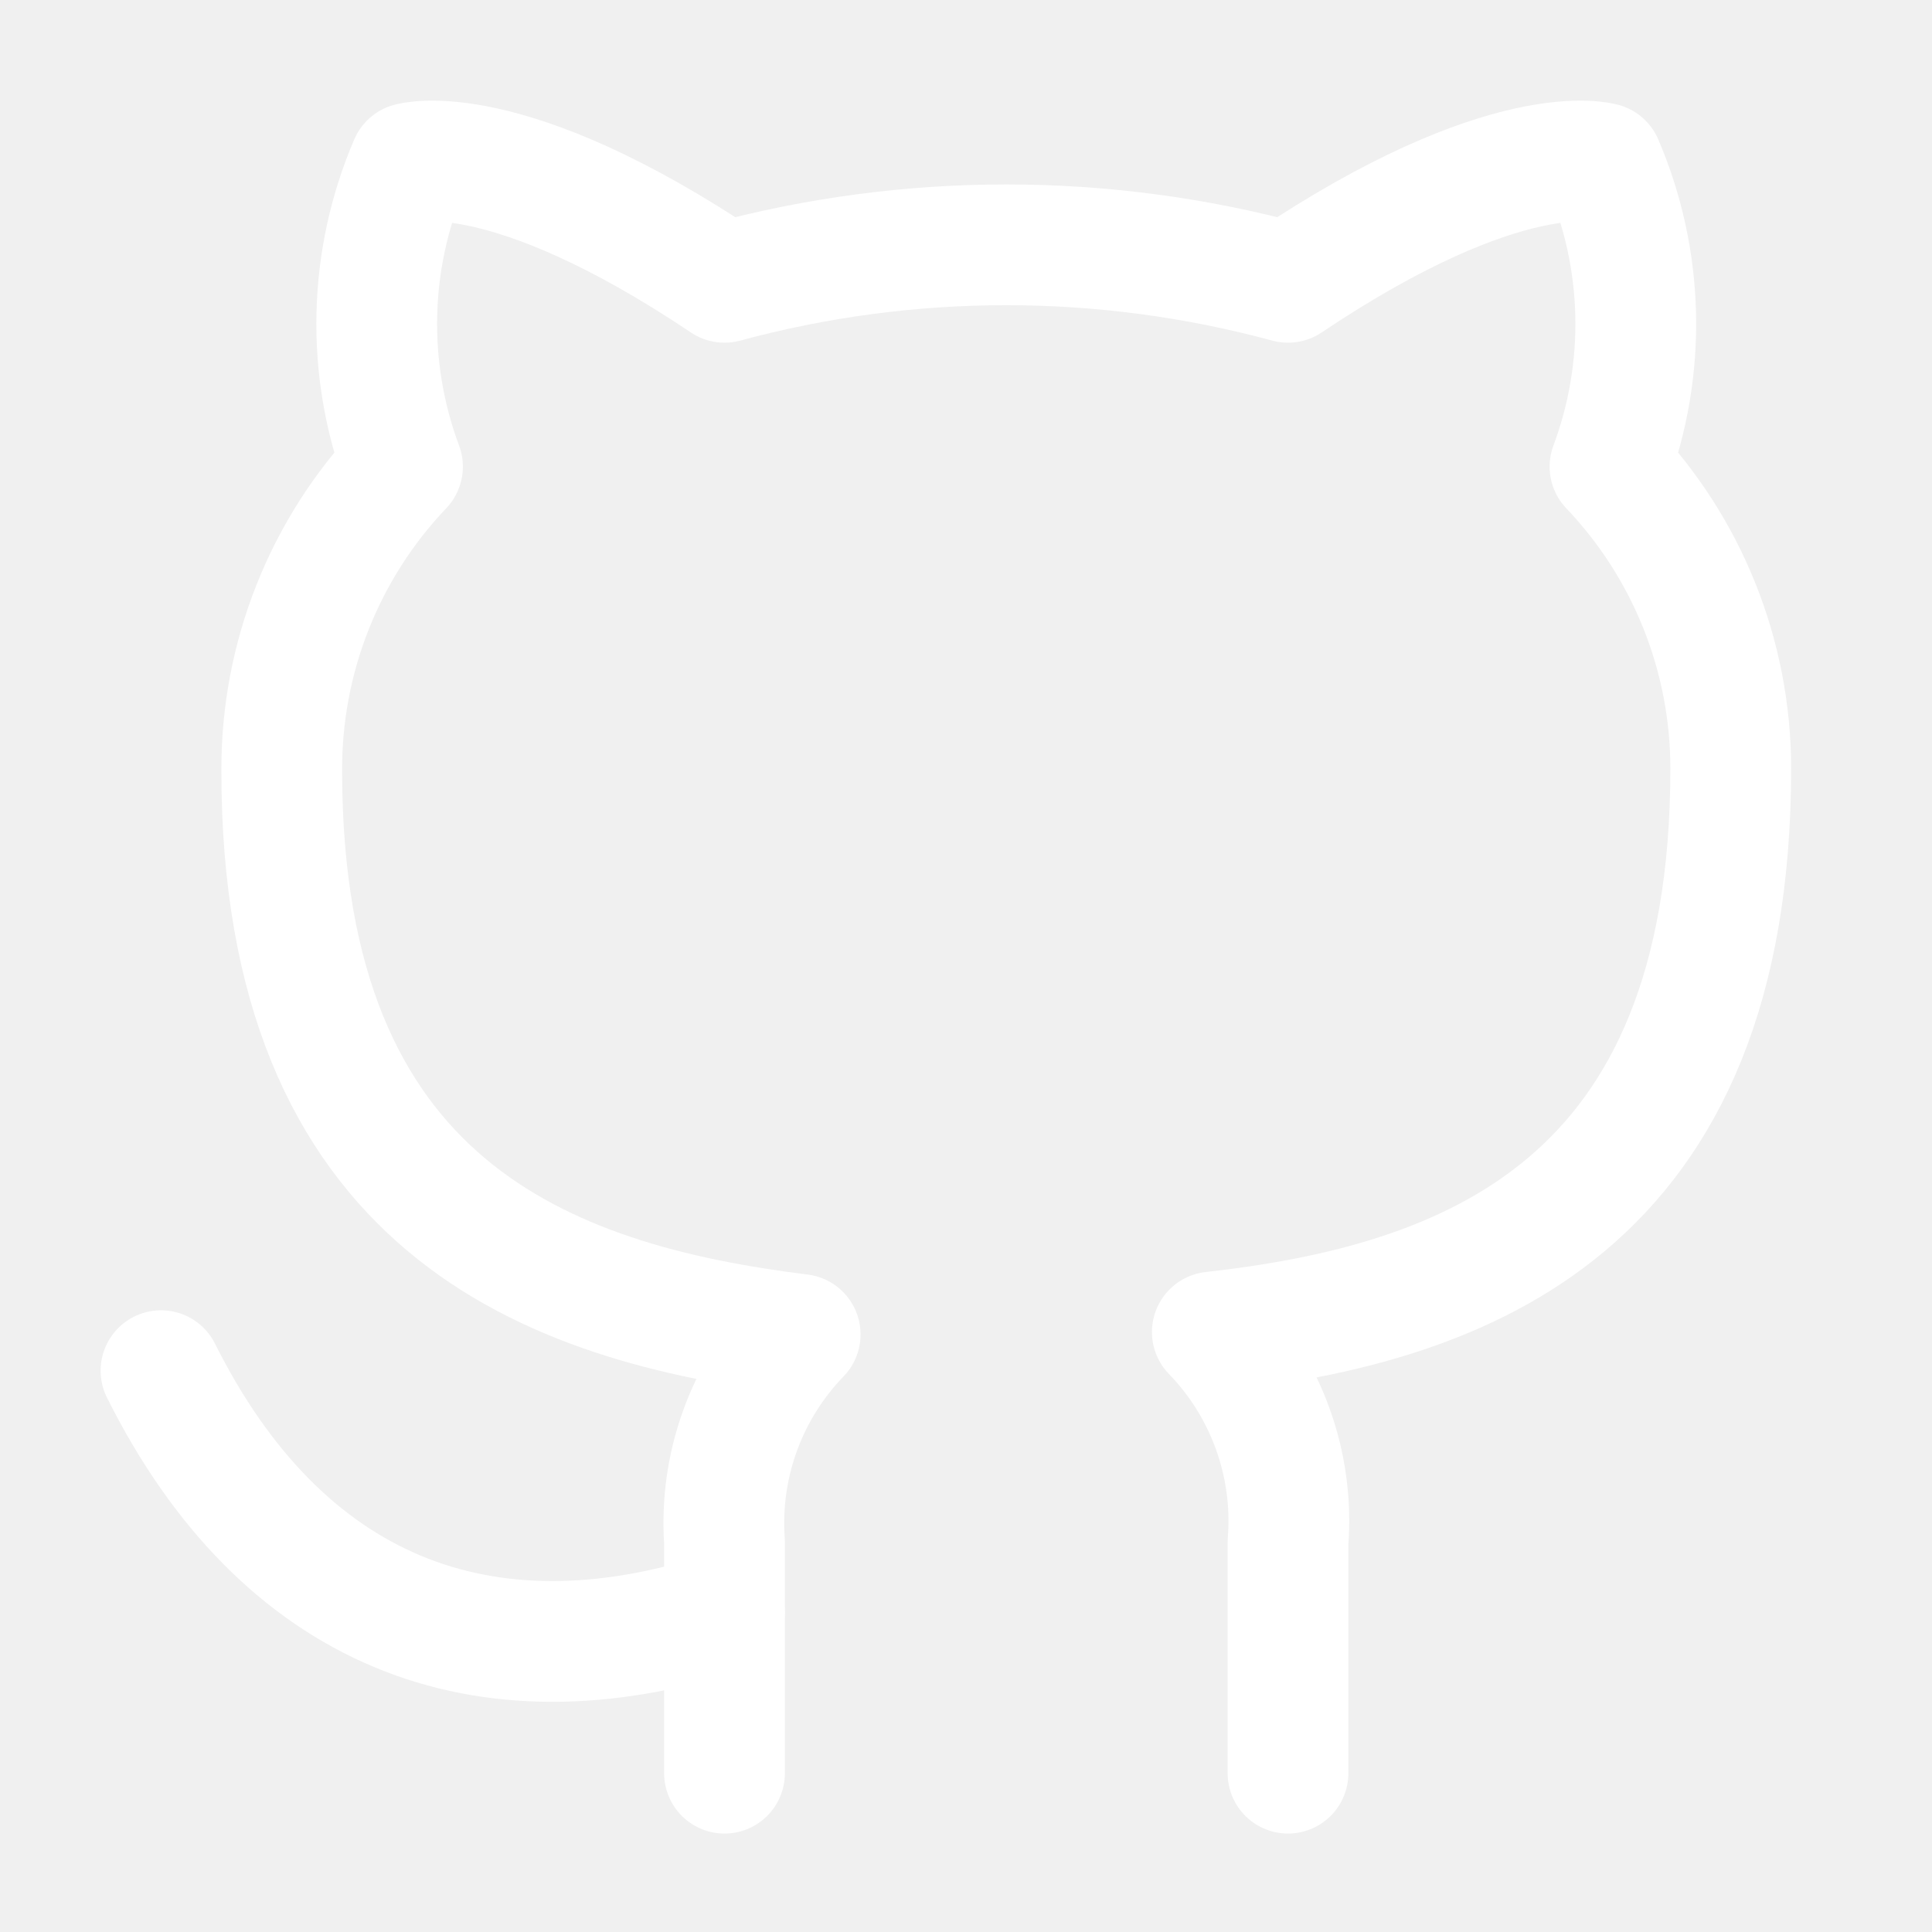
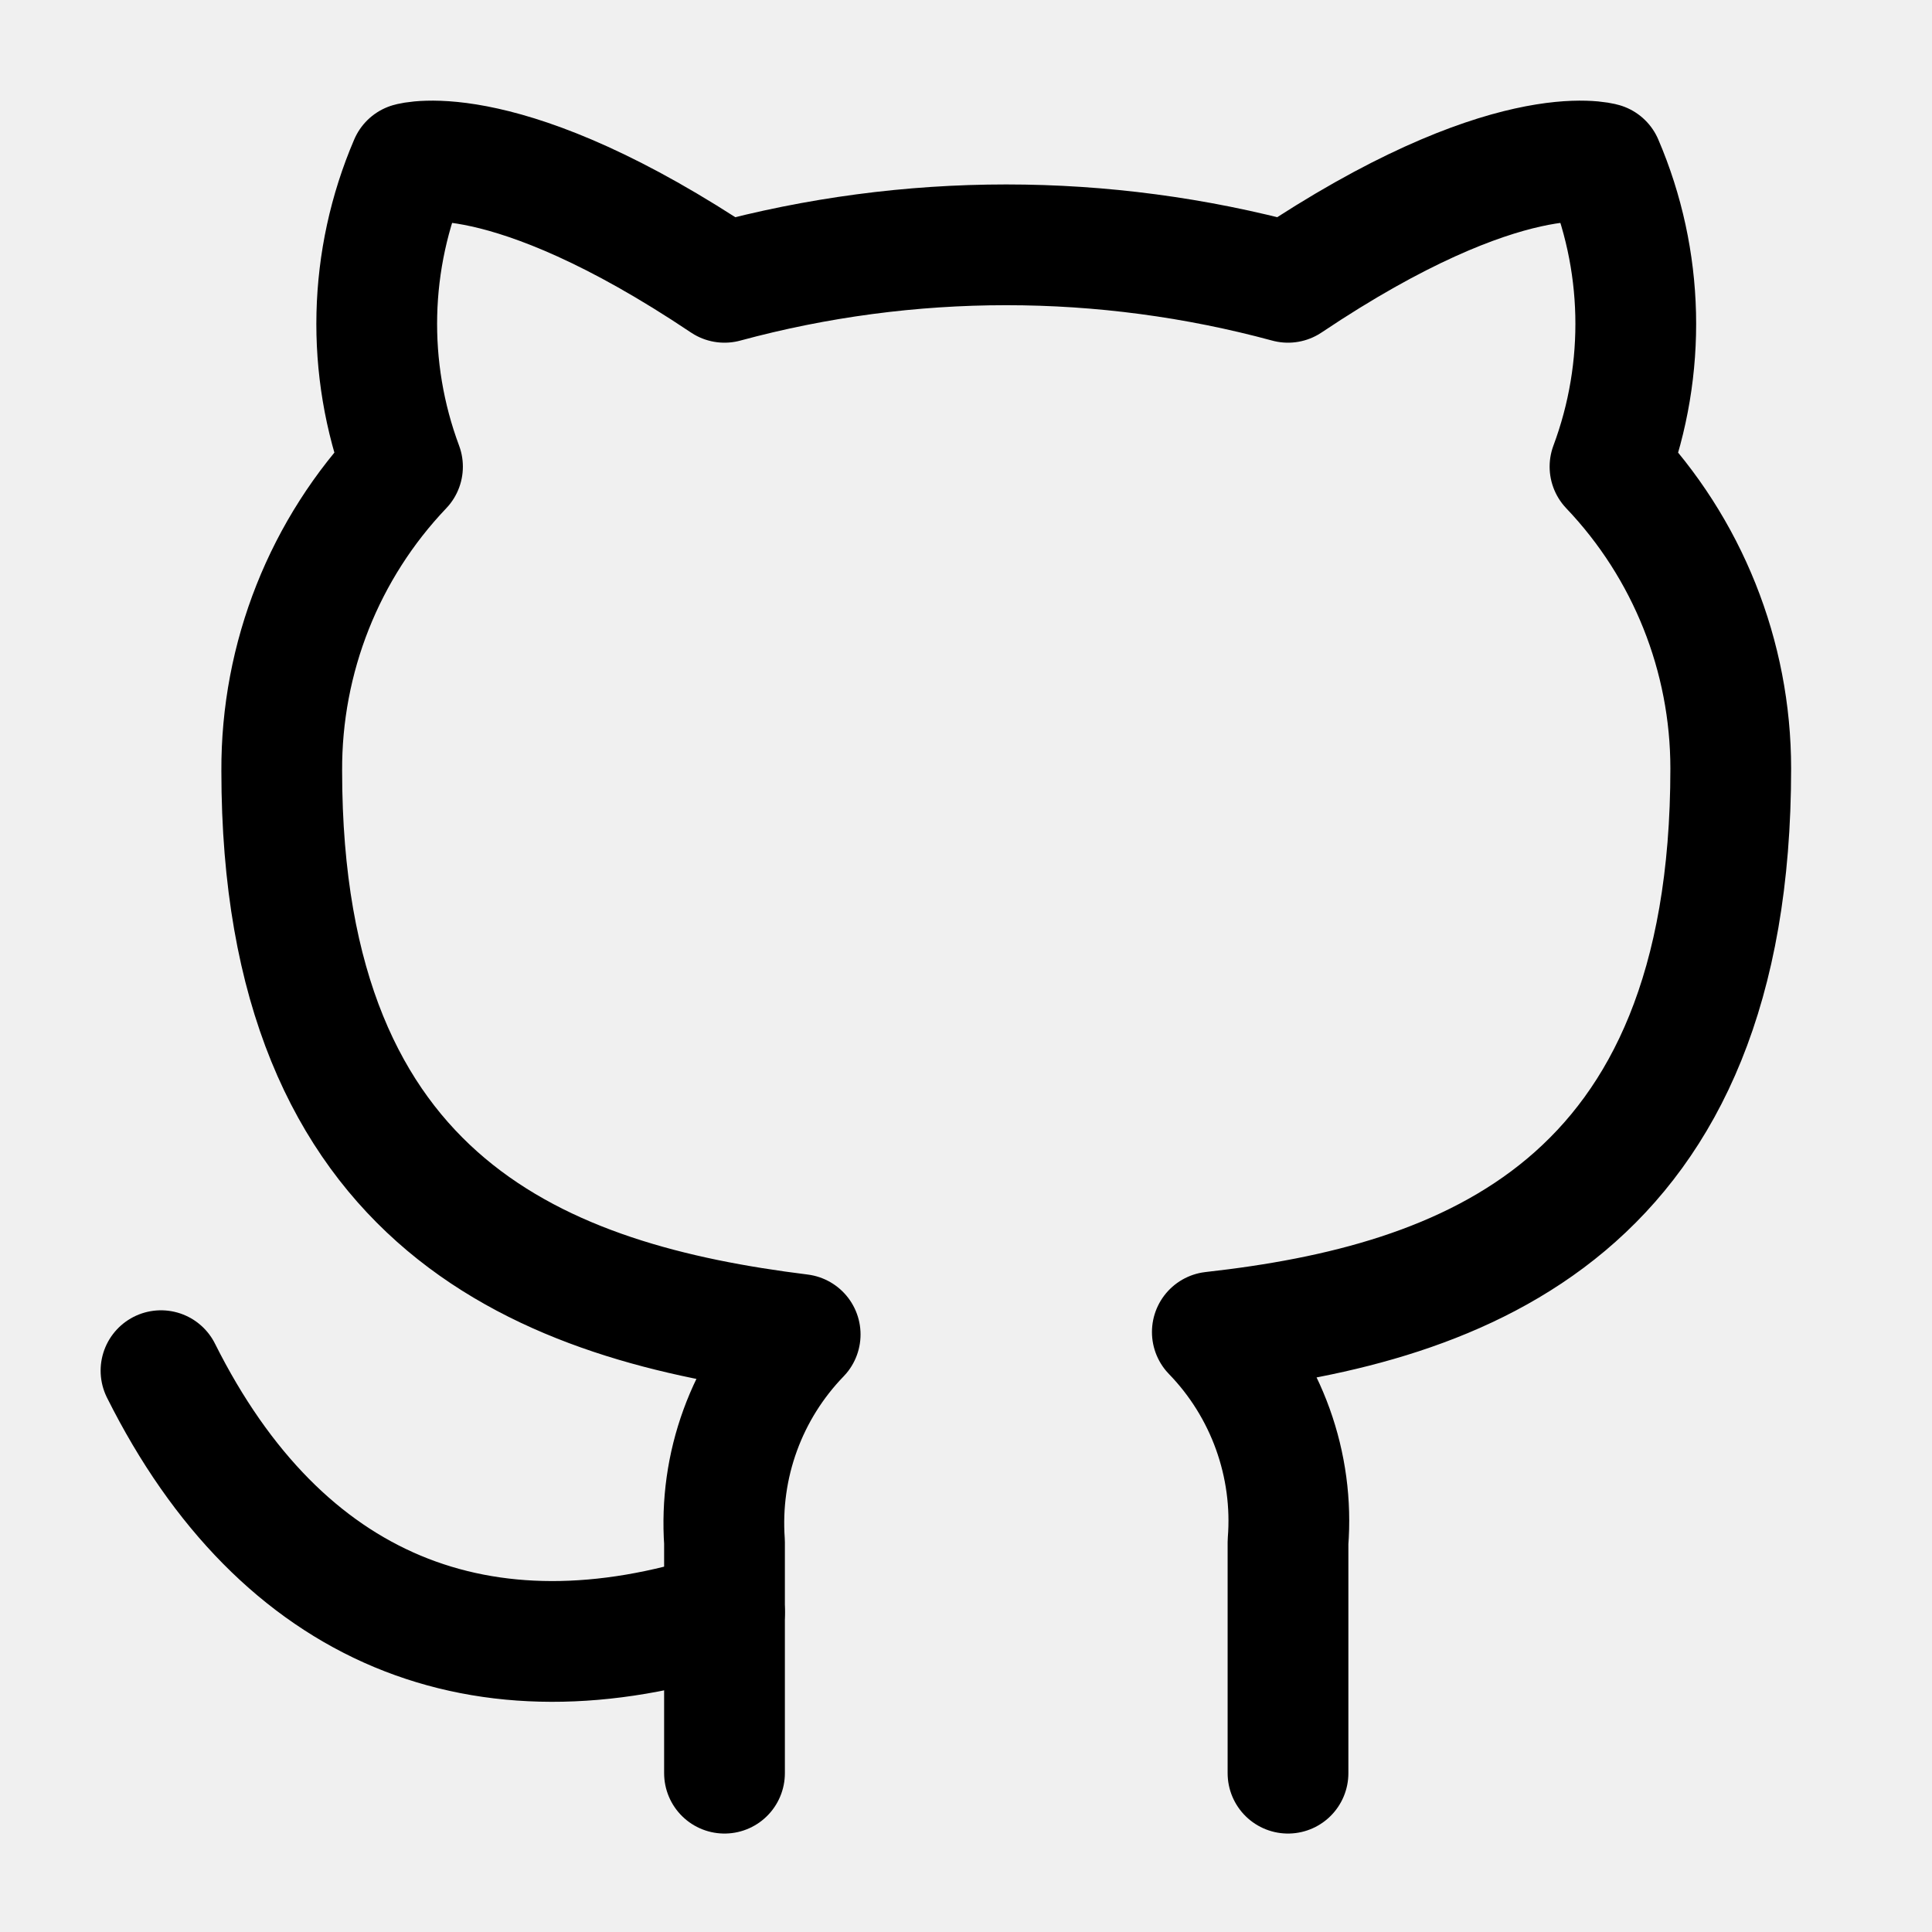
<svg xmlns="http://www.w3.org/2000/svg" width="24px" height="24px" stroke-width="1.5" viewBox="0 0 24 24" fill="none" color="#000000">
-   <path d="M16 22.027V19.157C16.038 18.68 15.973 18.201 15.811 17.751C15.649 17.301 15.393 16.89 15.06 16.547C18.2 16.197 21.5 15.007 21.5 9.547C21.5 8.151 20.963 6.808 20 5.797C20.456 4.575 20.424 3.225 19.91 2.027C19.91 2.027 18.73 1.677 16 3.507C13.708 2.886 11.292 2.886 9 3.507C6.27 1.677 5.09 2.027 5.09 2.027C4.576 3.225 4.544 4.575 5 5.797C4.03 6.815 3.493 8.17 3.5 9.577C3.5 14.997 6.8 16.187 9.94 16.577C9.611 16.917 9.357 17.322 9.195 17.767C9.033 18.211 8.967 18.685 9 19.157V22.027" stroke="#ffffff" stroke-width="1.5" stroke-linecap="round" stroke-linejoin="round" />
-   <path d="M9 20.027C6 21 3.5 20.027 2 17.027" stroke="#ffffff" stroke-width="1.5" stroke-linecap="round" stroke-linejoin="round" />
+   <path d="M16 22.027V19.157C16.038 18.68 15.973 18.201 15.811 17.751C15.649 17.301 15.393 16.89 15.06 16.547C18.2 16.197 21.5 15.007 21.5 9.547C21.5 8.151 20.963 6.808 20 5.797C20.456 4.575 20.424 3.225 19.91 2.027C19.91 2.027 18.73 1.677 16 3.507C13.708 2.886 11.292 2.886 9 3.507C6.27 1.677 5.09 2.027 5.09 2.027C4.576 3.225 4.544 4.575 5 5.797C4.03 6.815 3.493 8.17 3.5 9.577C3.5 14.997 6.8 16.187 9.94 16.577C9.611 16.917 9.357 17.322 9.195 17.767C9.033 18.211 8.967 18.685 9 19.157V22.027" stroke="#000000" stroke-width="1.5" stroke-linecap="round" stroke-linejoin="round" />
+   <path d="M9 20.027C6 21 3.5 20.027 2 17.027" stroke="#000000" stroke-width="1.5" stroke-linecap="round" stroke-linejoin="round" />
</svg>
